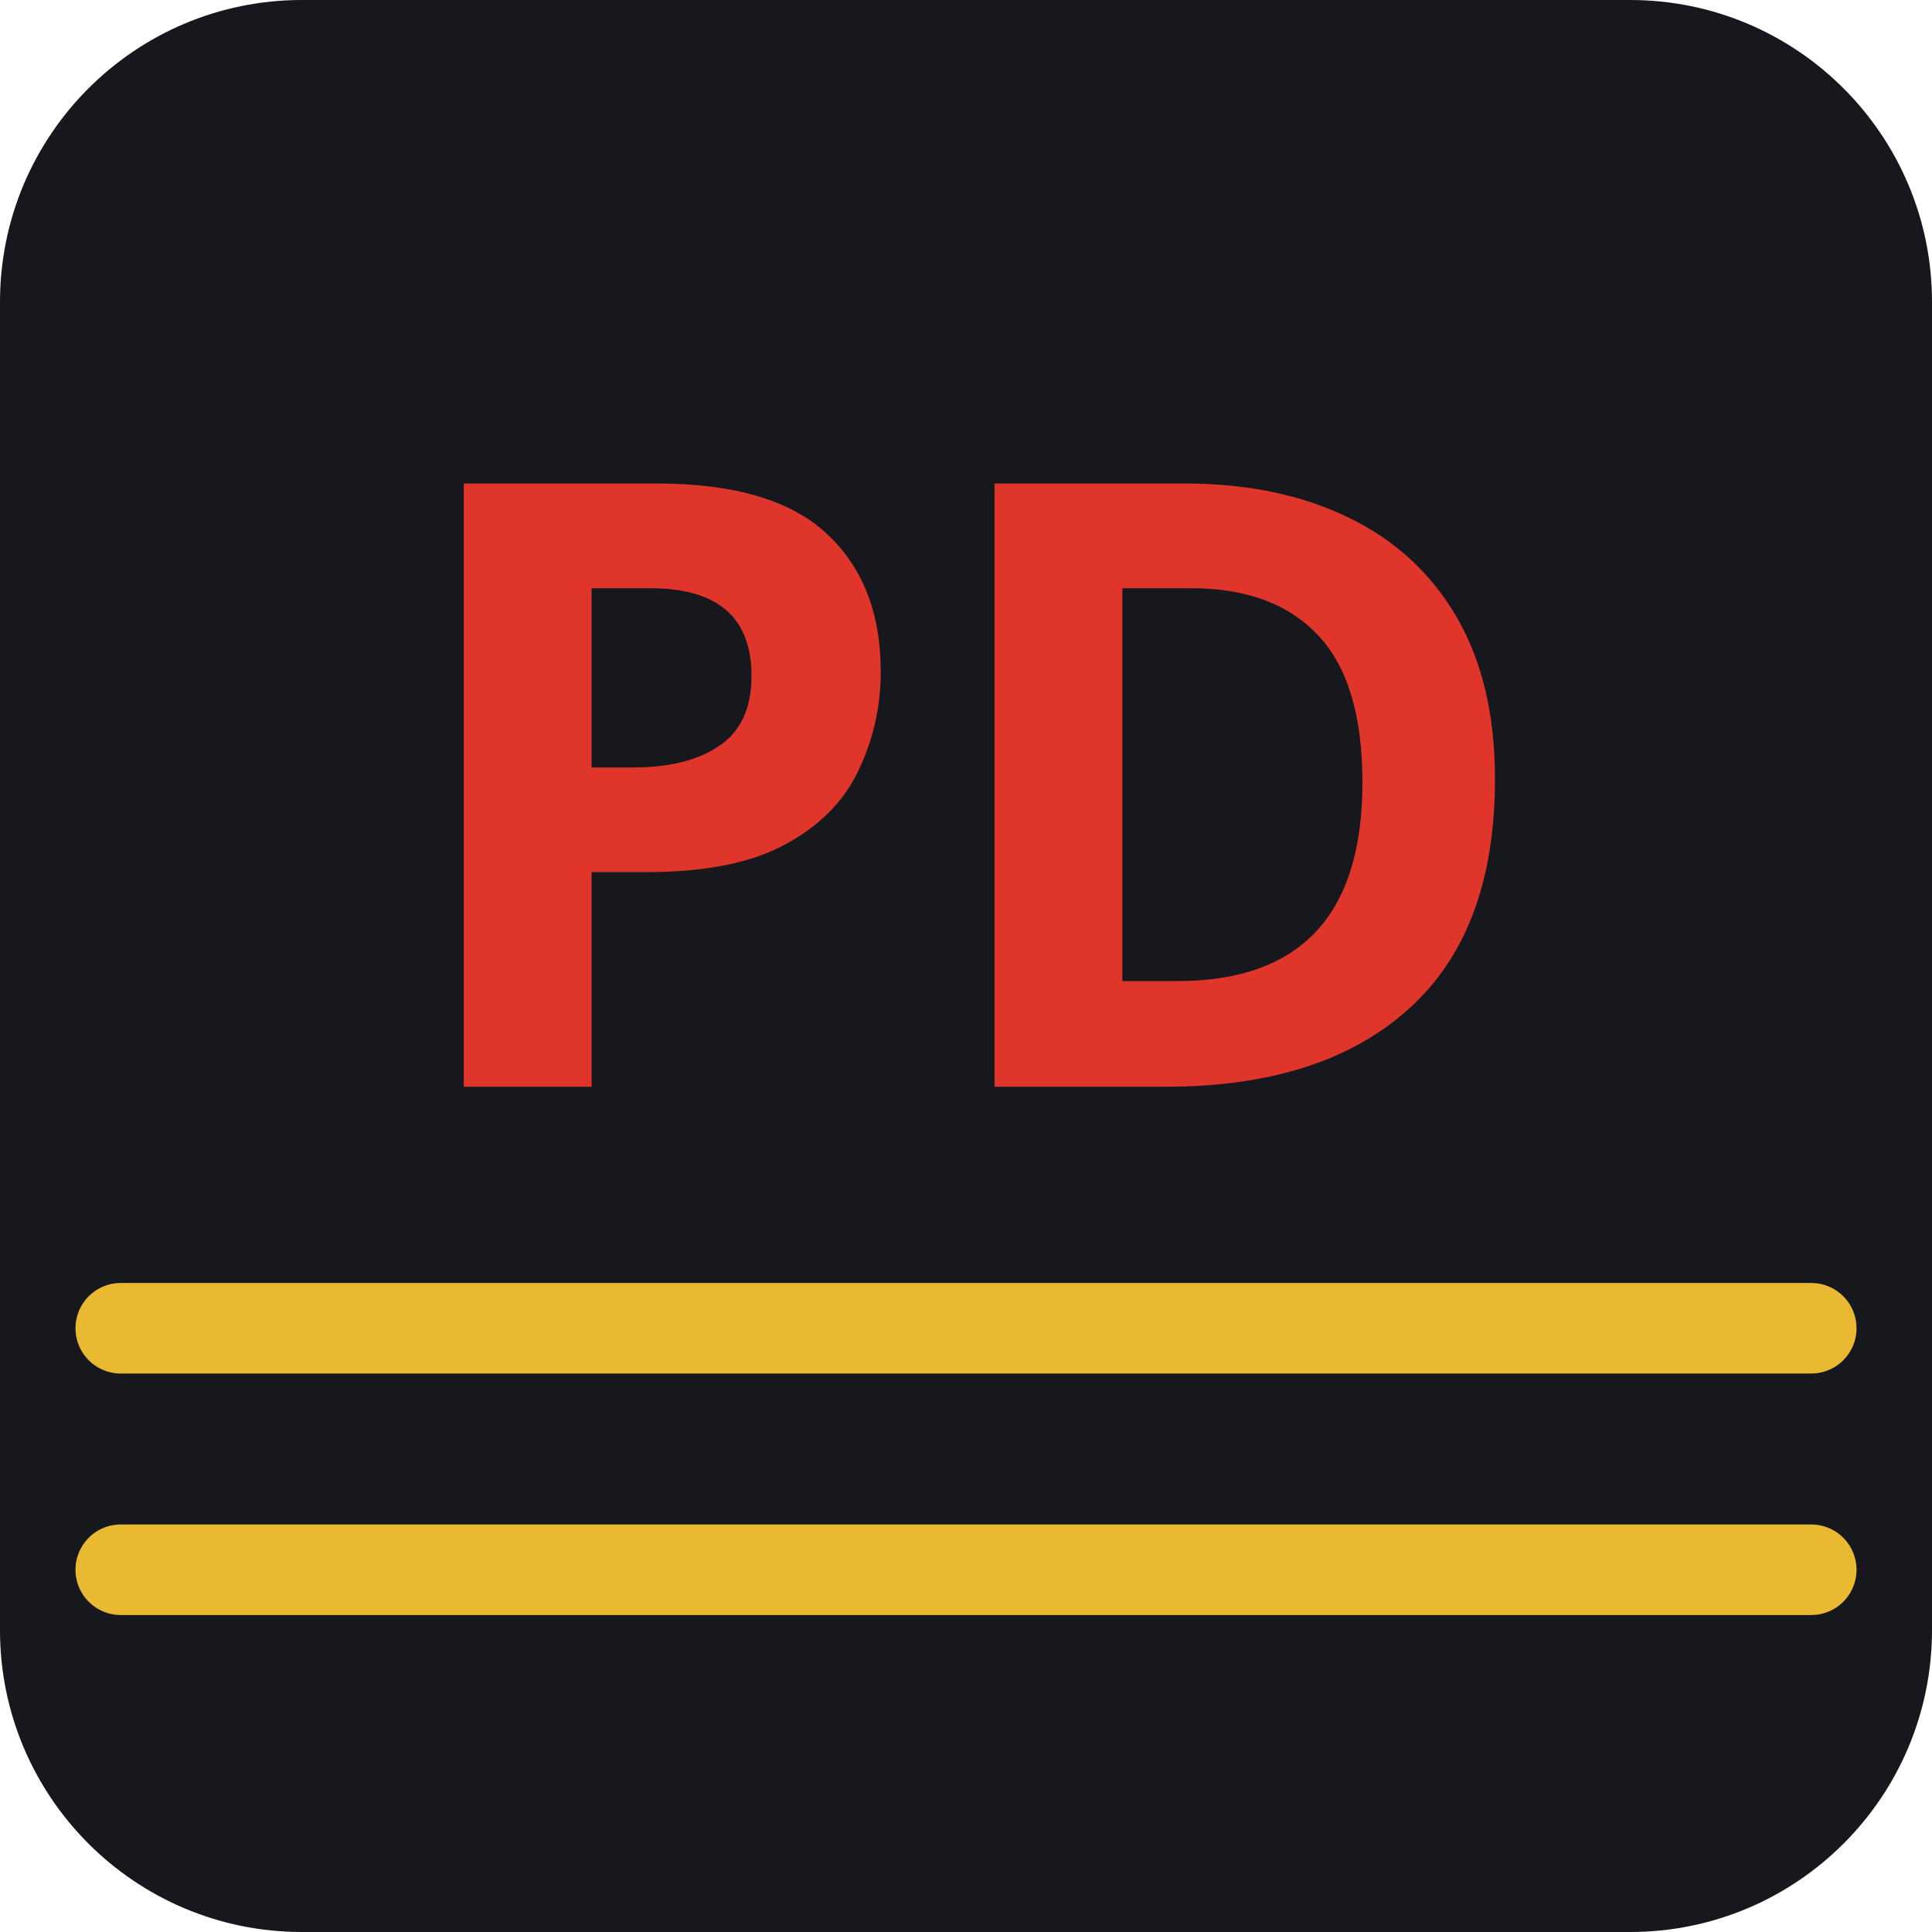
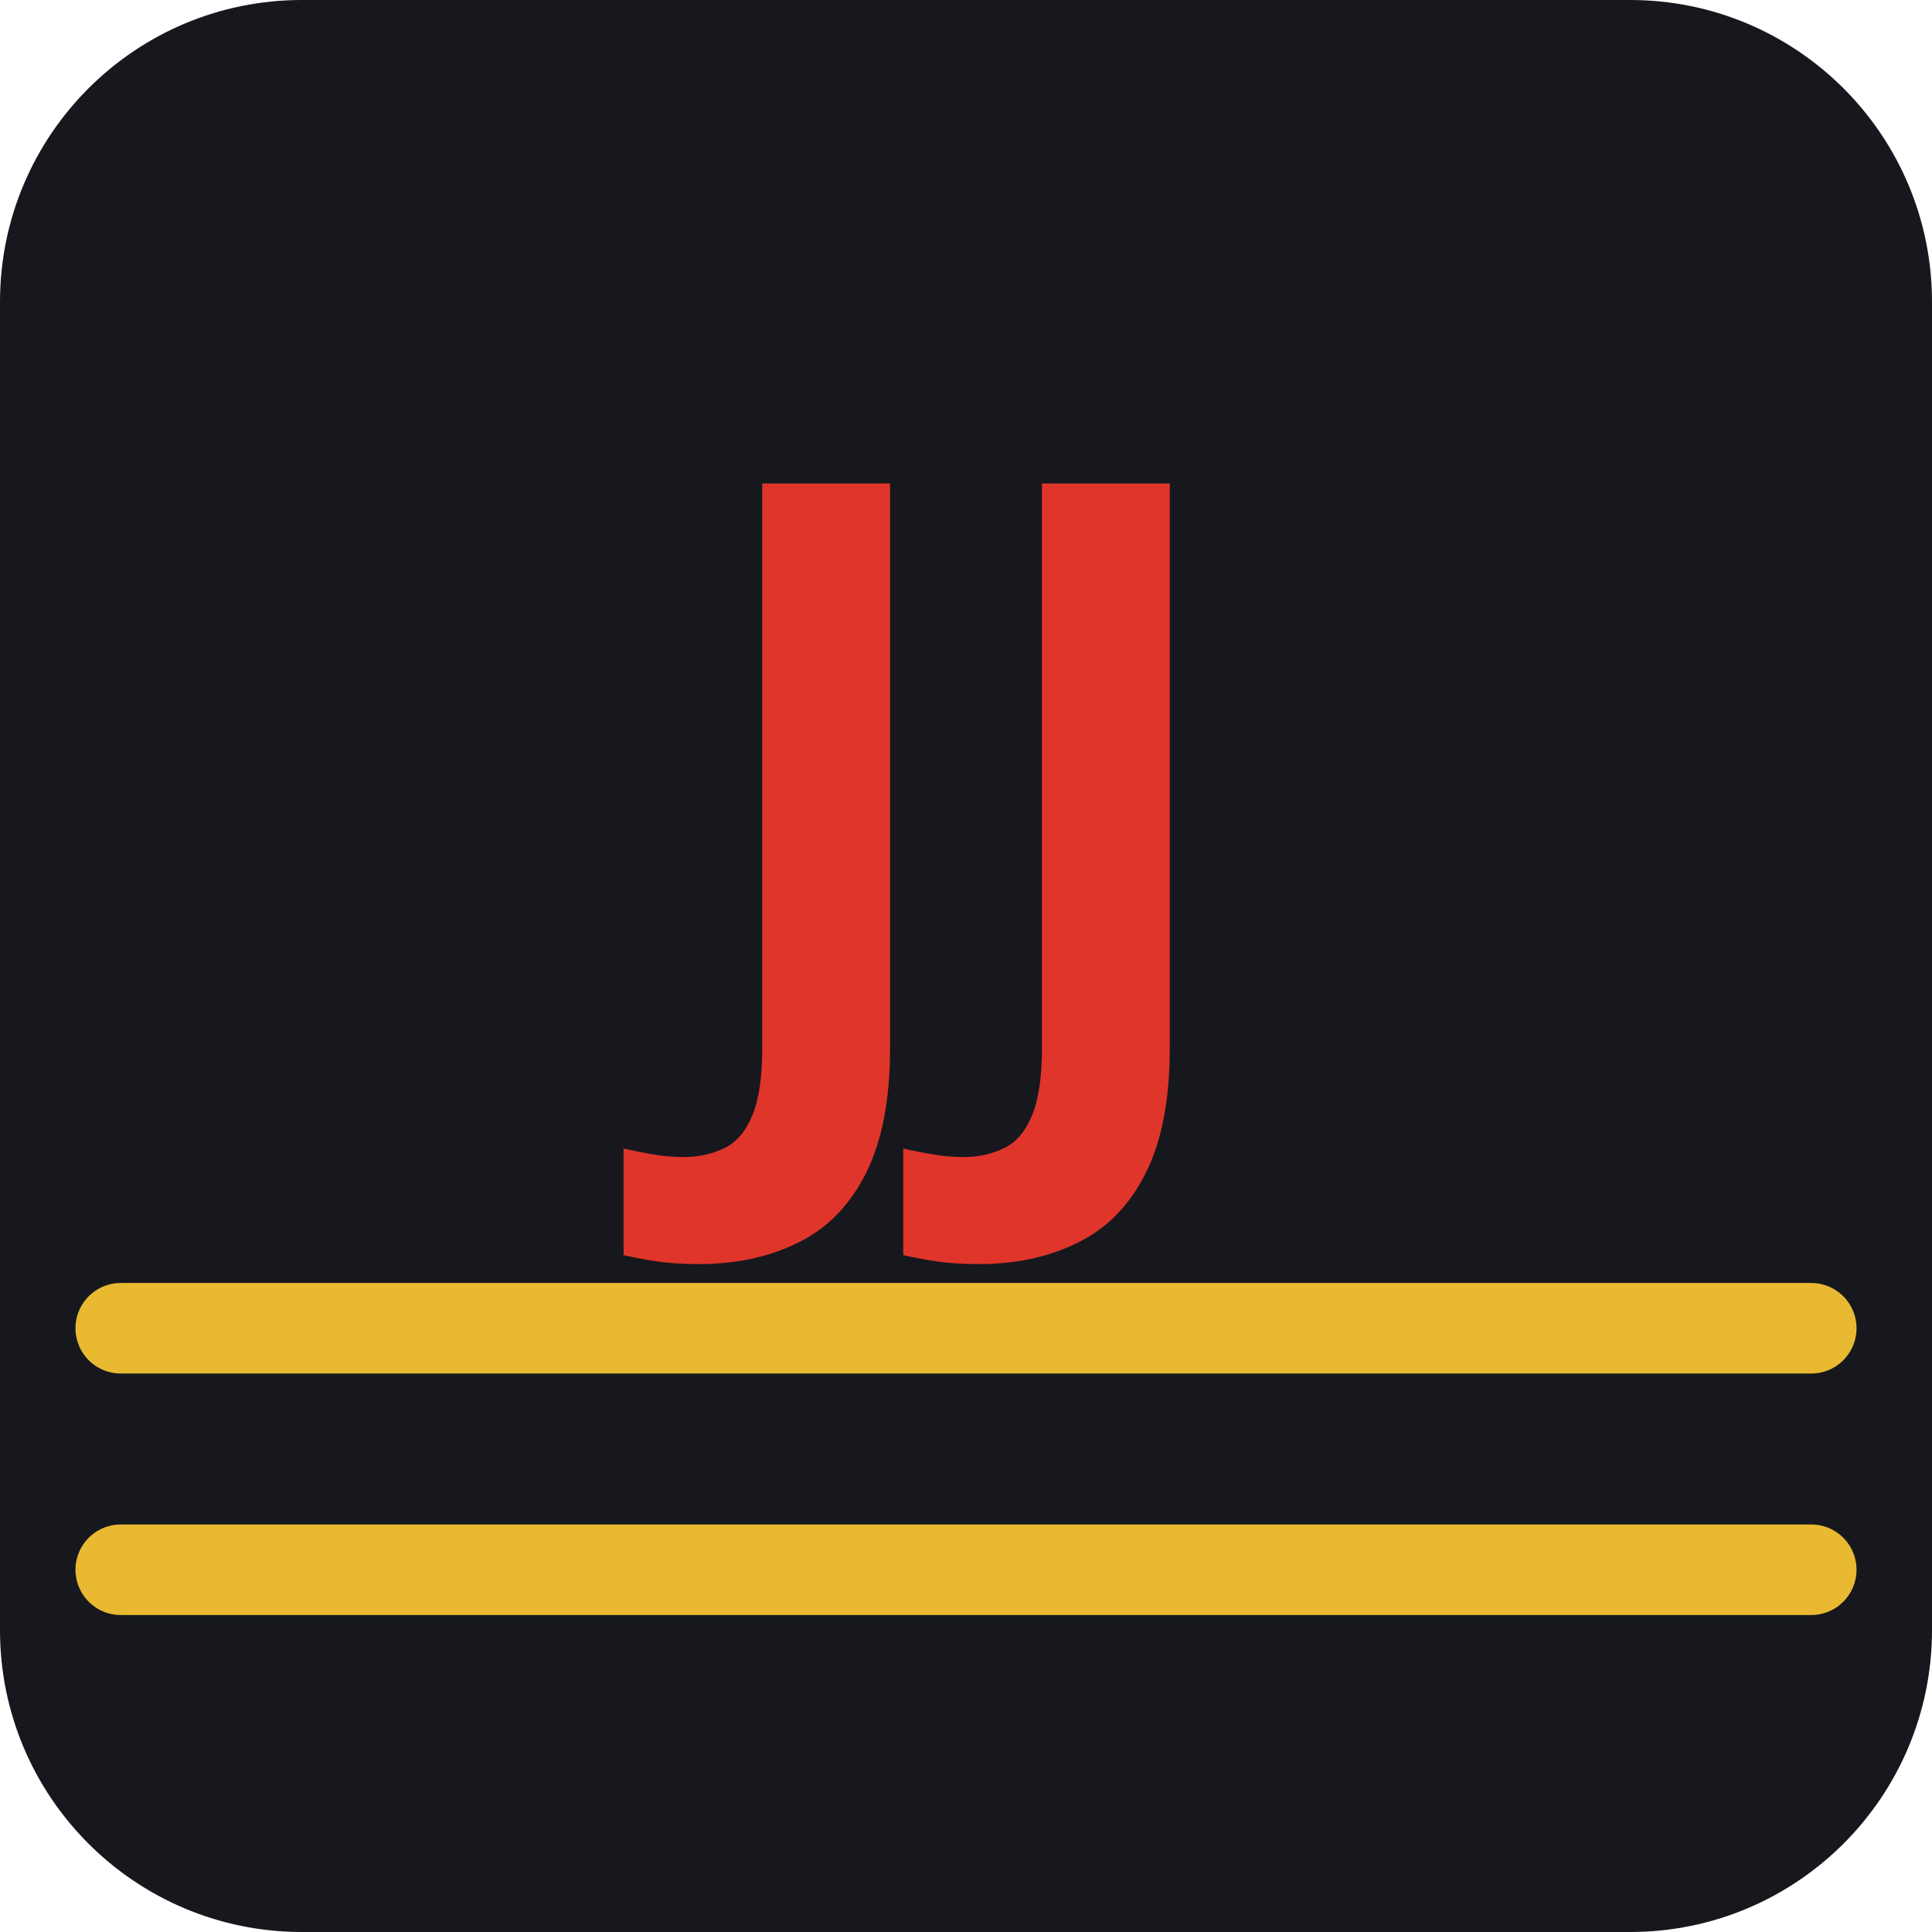
<svg xmlns="http://www.w3.org/2000/svg" viewBox="0 0 64 64">
  <rect width="64" height="64" rx="10" fill="#16181D" />
  <path d="M4 44h56M4 52h56" stroke="#E8B931" stroke-width="3" stroke-linecap="round" />
-   <text x="32" y="36" text-anchor="middle" font-family="Oswald, Arial Narrow, sans-serif" font-weight="700" font-size="28" fill="#E0352B">PD</text>
+   <text x="32" y="36" text-anchor="middle" font-family="Oswald, Arial Narrow, sans-serif" font-weight="700" font-size="28" fill="#E0352B">JJ</text>
</svg>
